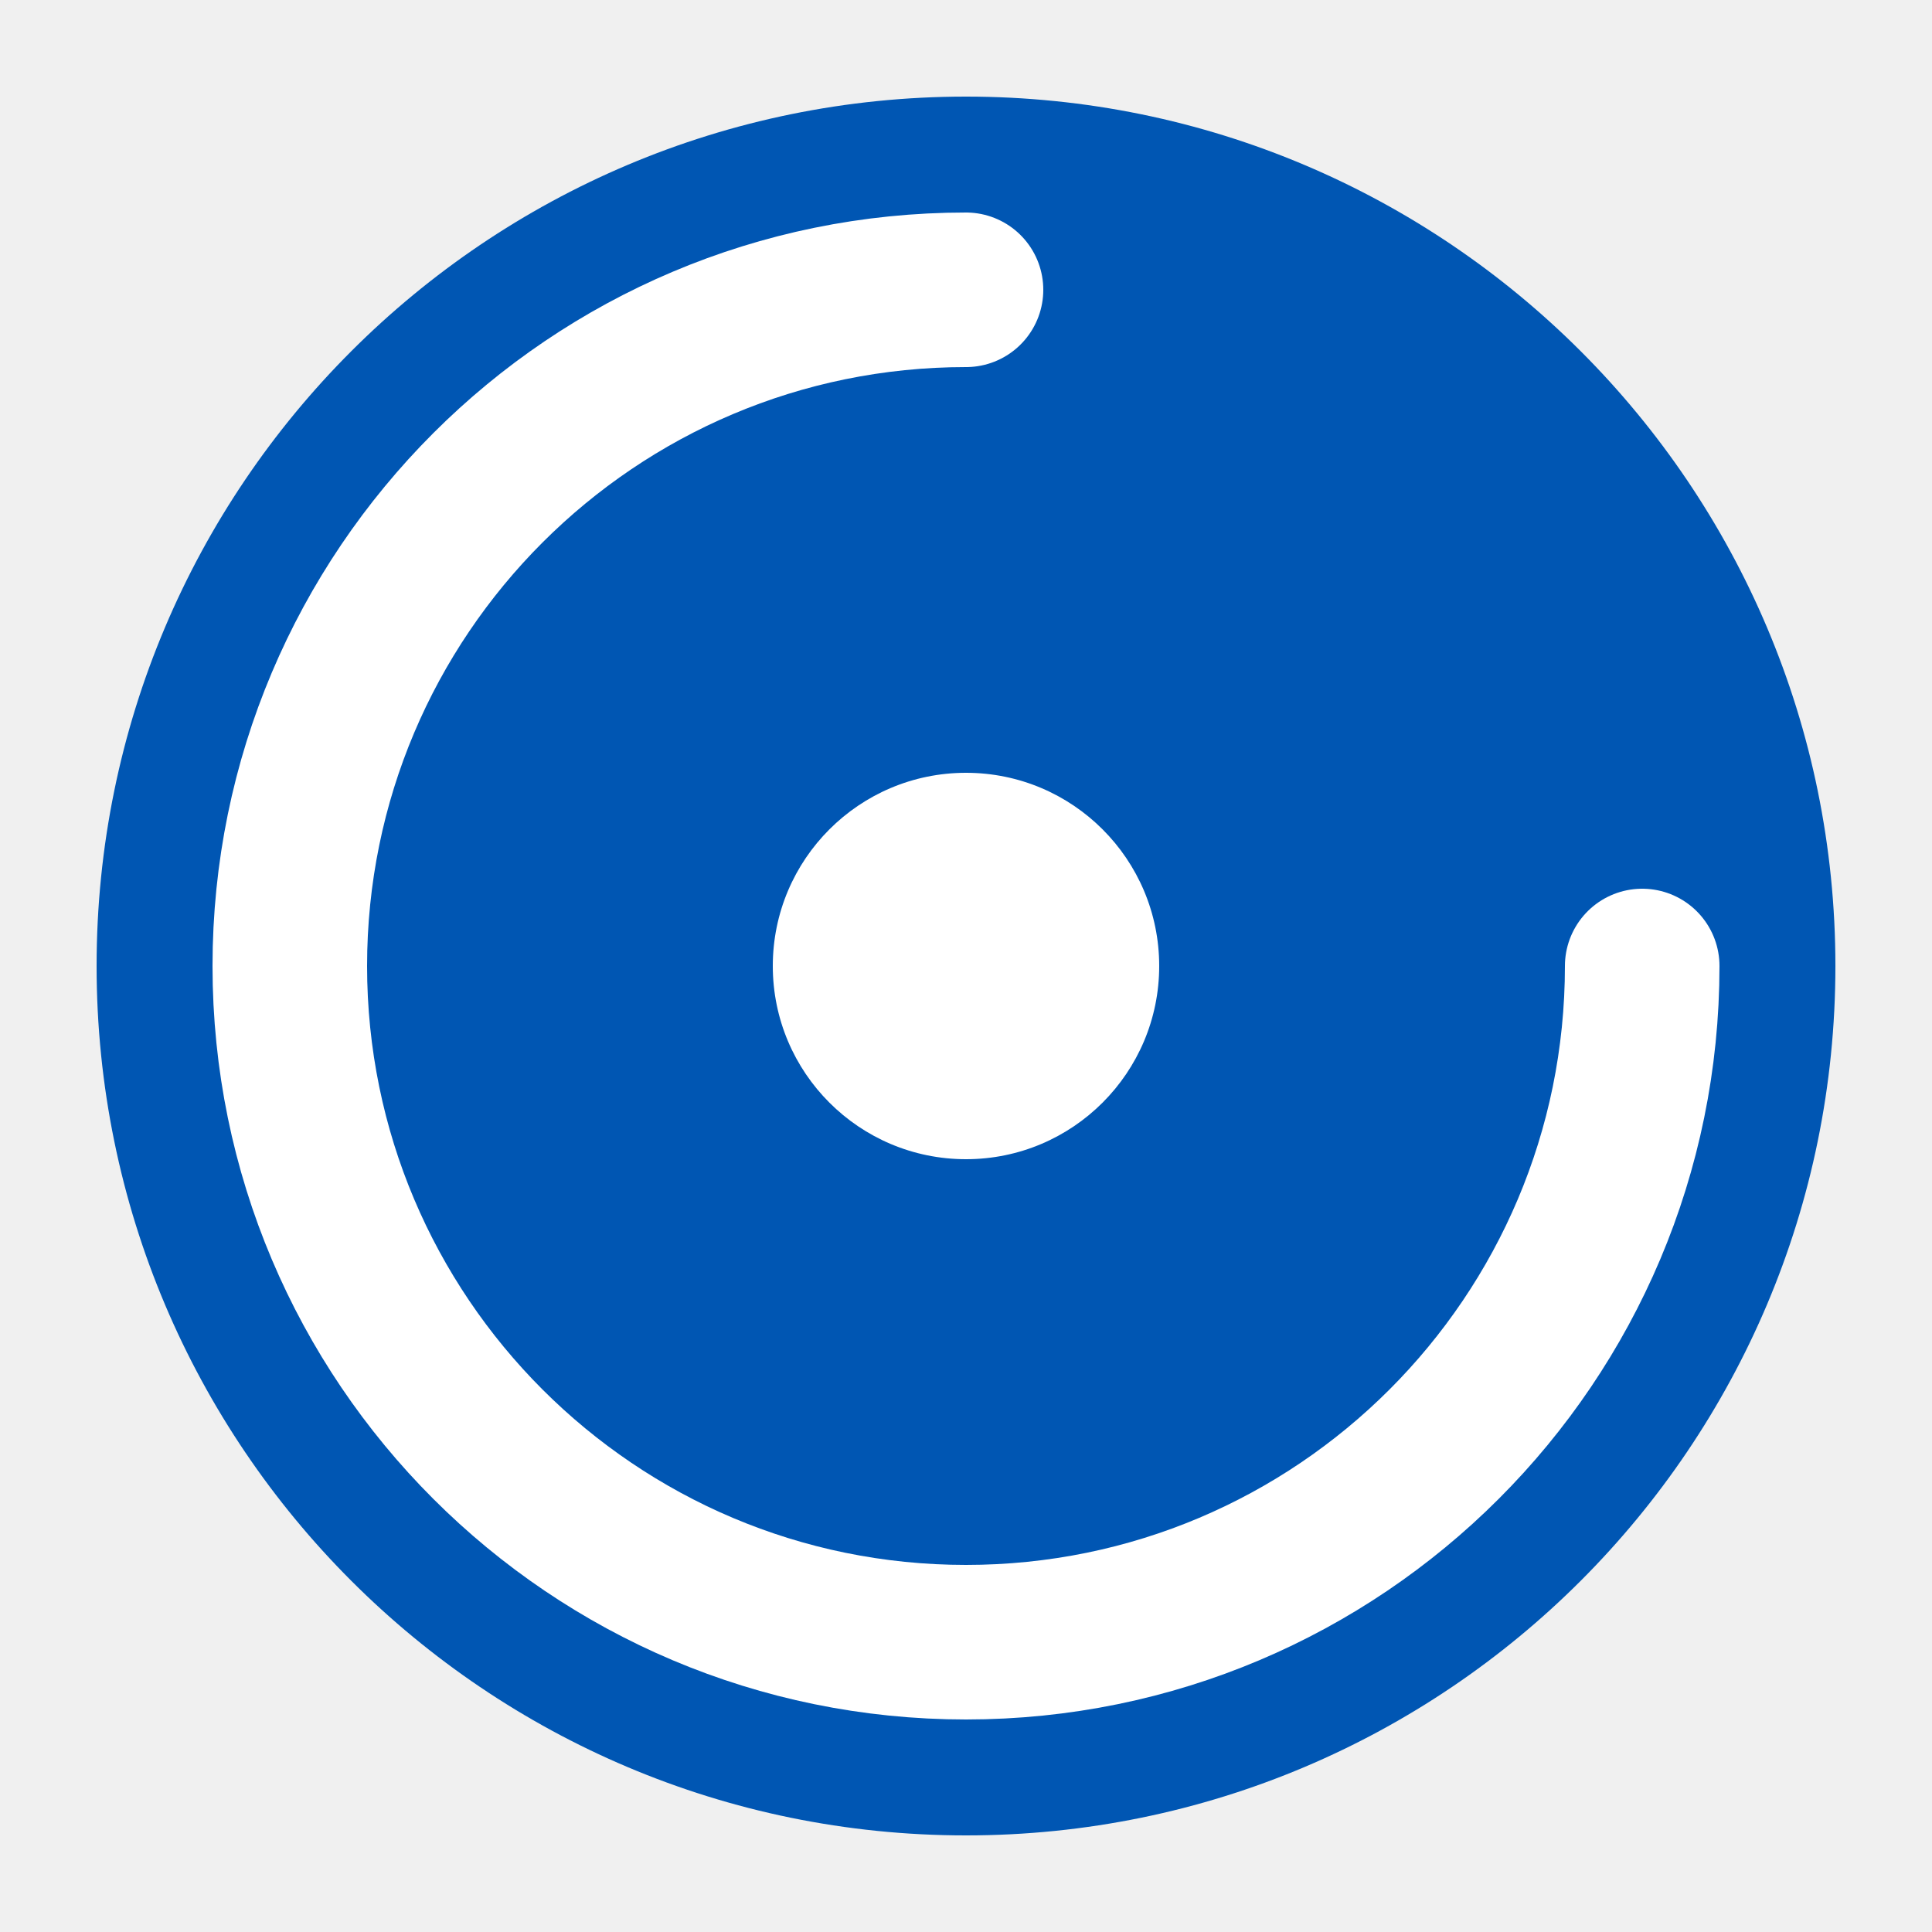
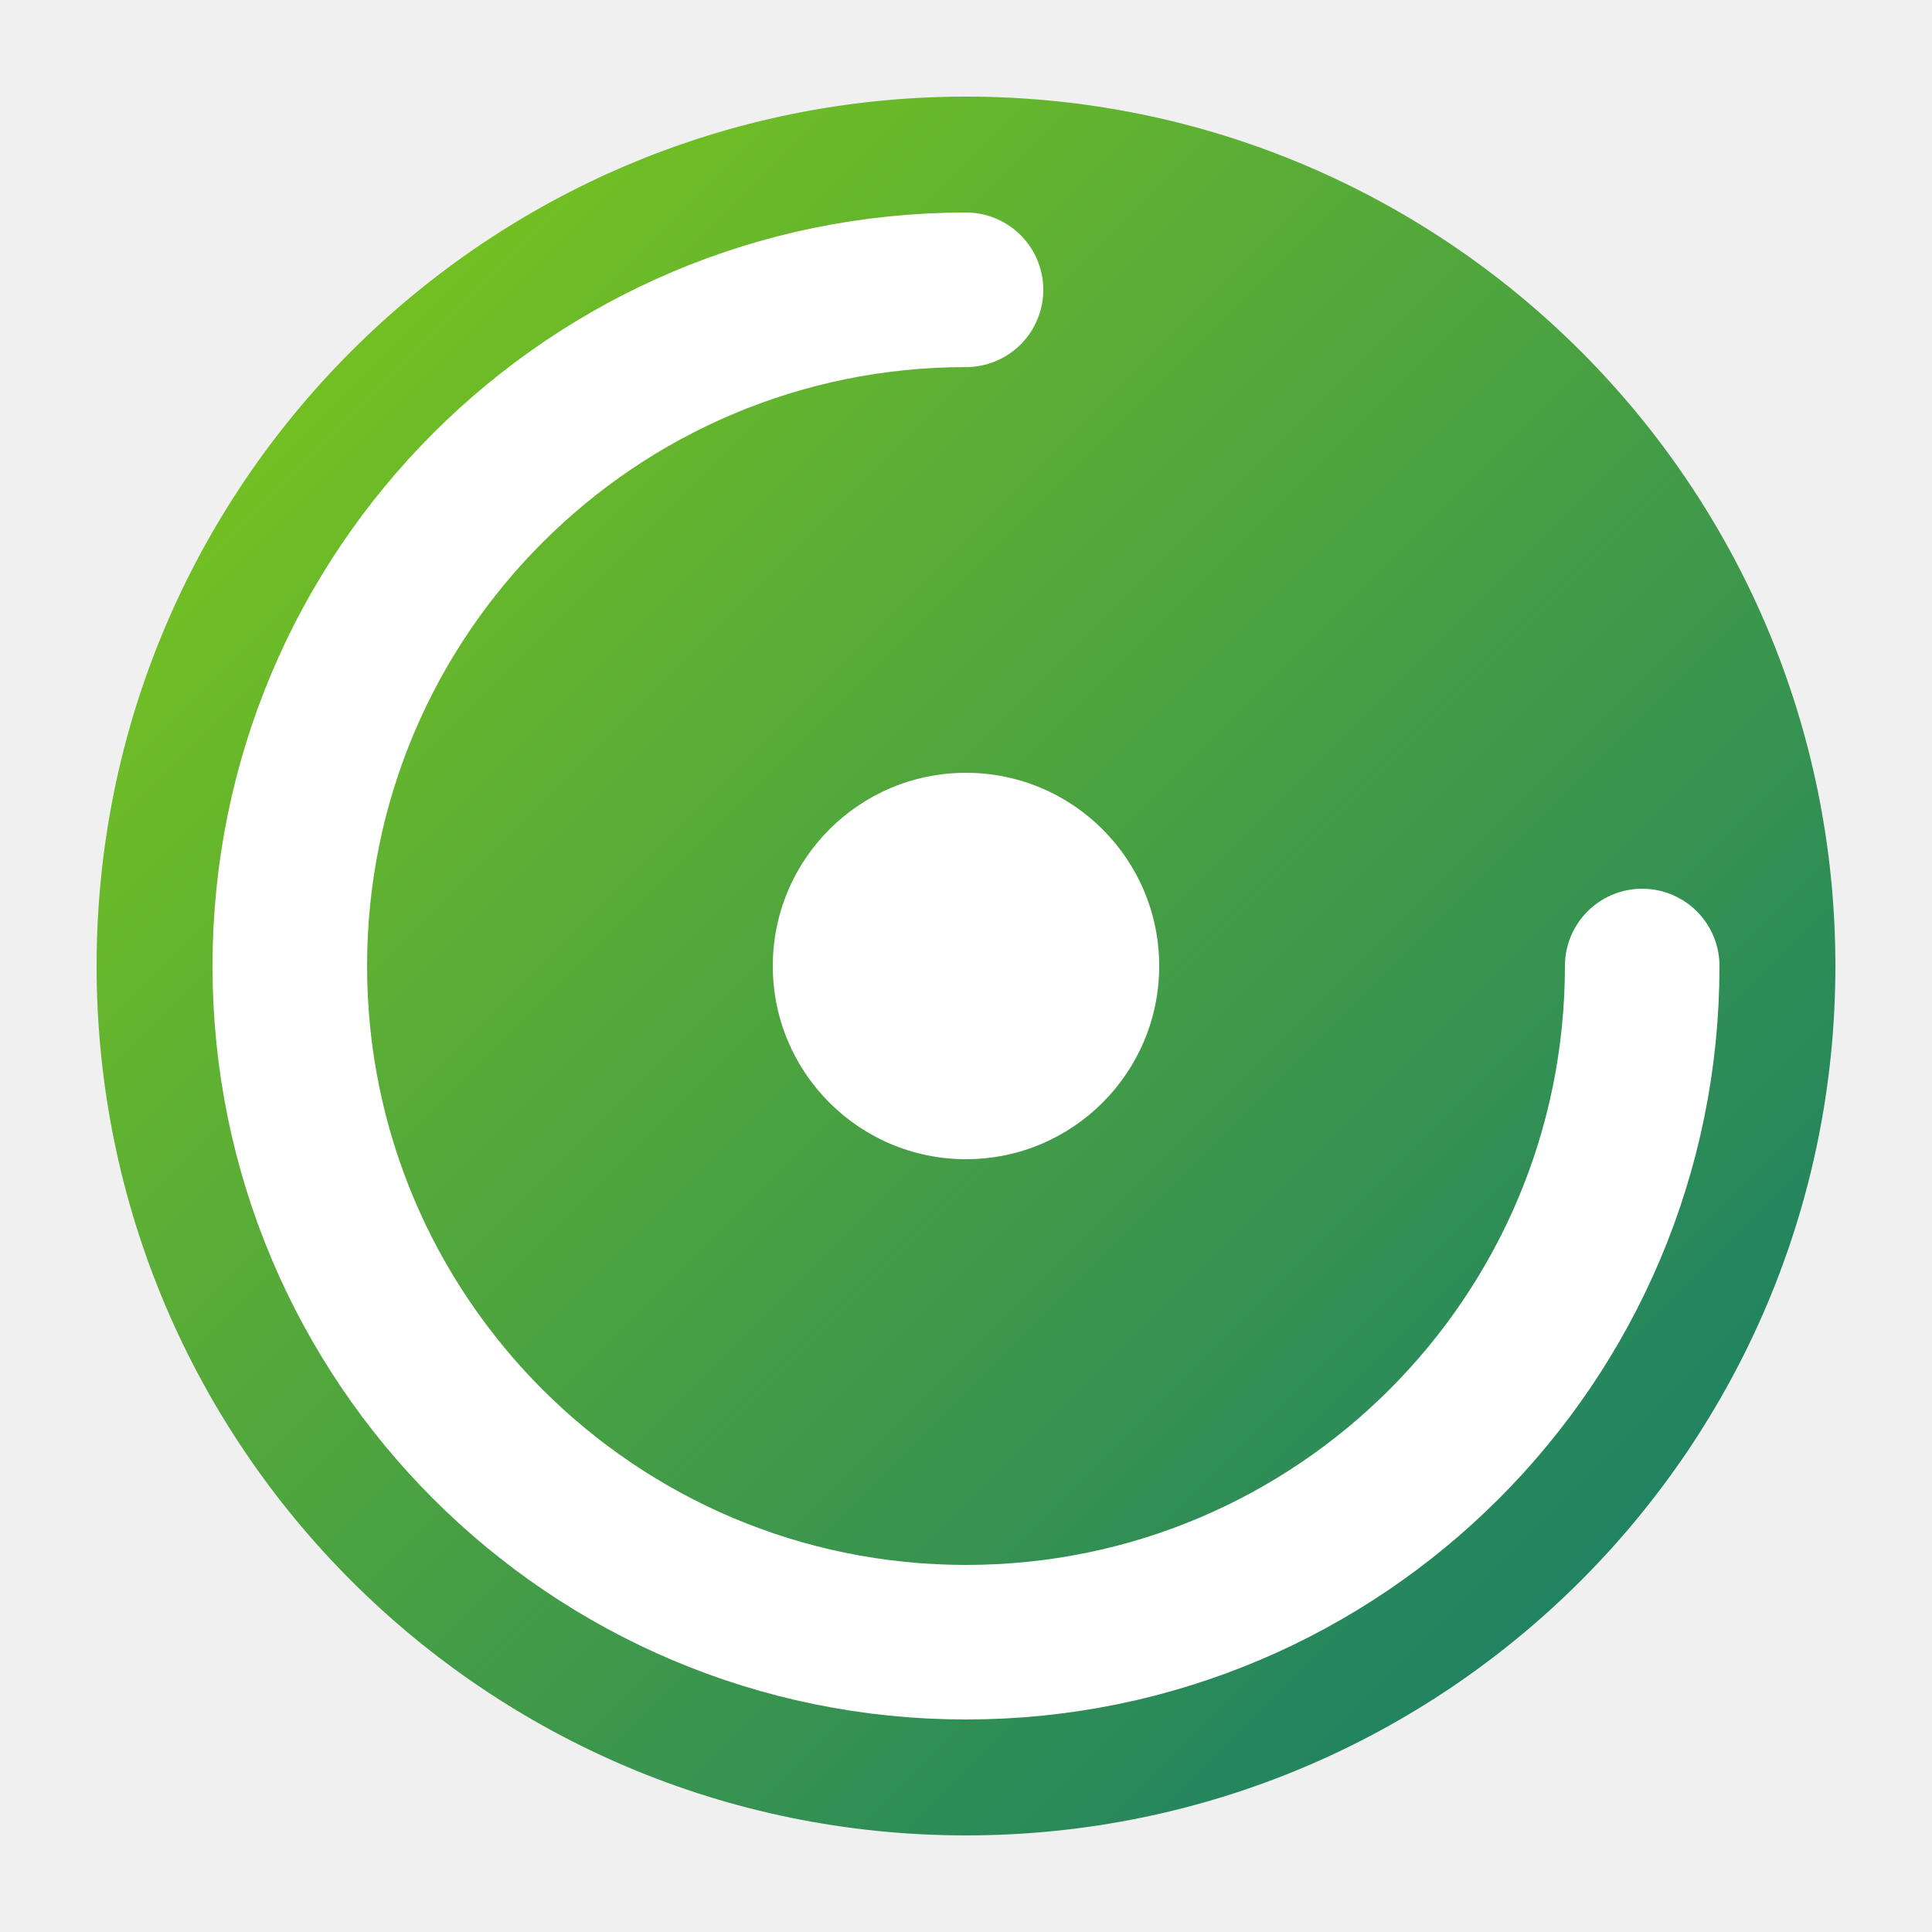
<svg xmlns="http://www.w3.org/2000/svg" viewBox="0 0 100 100" fill="none">
-   <circle cx="50" cy="50" r="45" fill="#0056b3" />
+   <defs>
+     <linearGradient id="grad1" x1="0%" y1="0%" x2="100%" y2="100%">
+       <stop offset="0%" style="stop-color:#84cc16;stop-opacity:1" />
+       <stop offset="100%" style="stop-color:#0f766e;stop-opacity:1" />
+     </linearGradient>
+   </defs>
+   <circle cx="50" cy="50" r="45" fill="url(#grad1)" />
  <path d="M50 15 A35 35 0 1 0 85 50" stroke="white" stroke-width="8" stroke-linecap="round" fill="none" />
  <circle cx="50" cy="50" r="10" fill="white" />
</svg>
